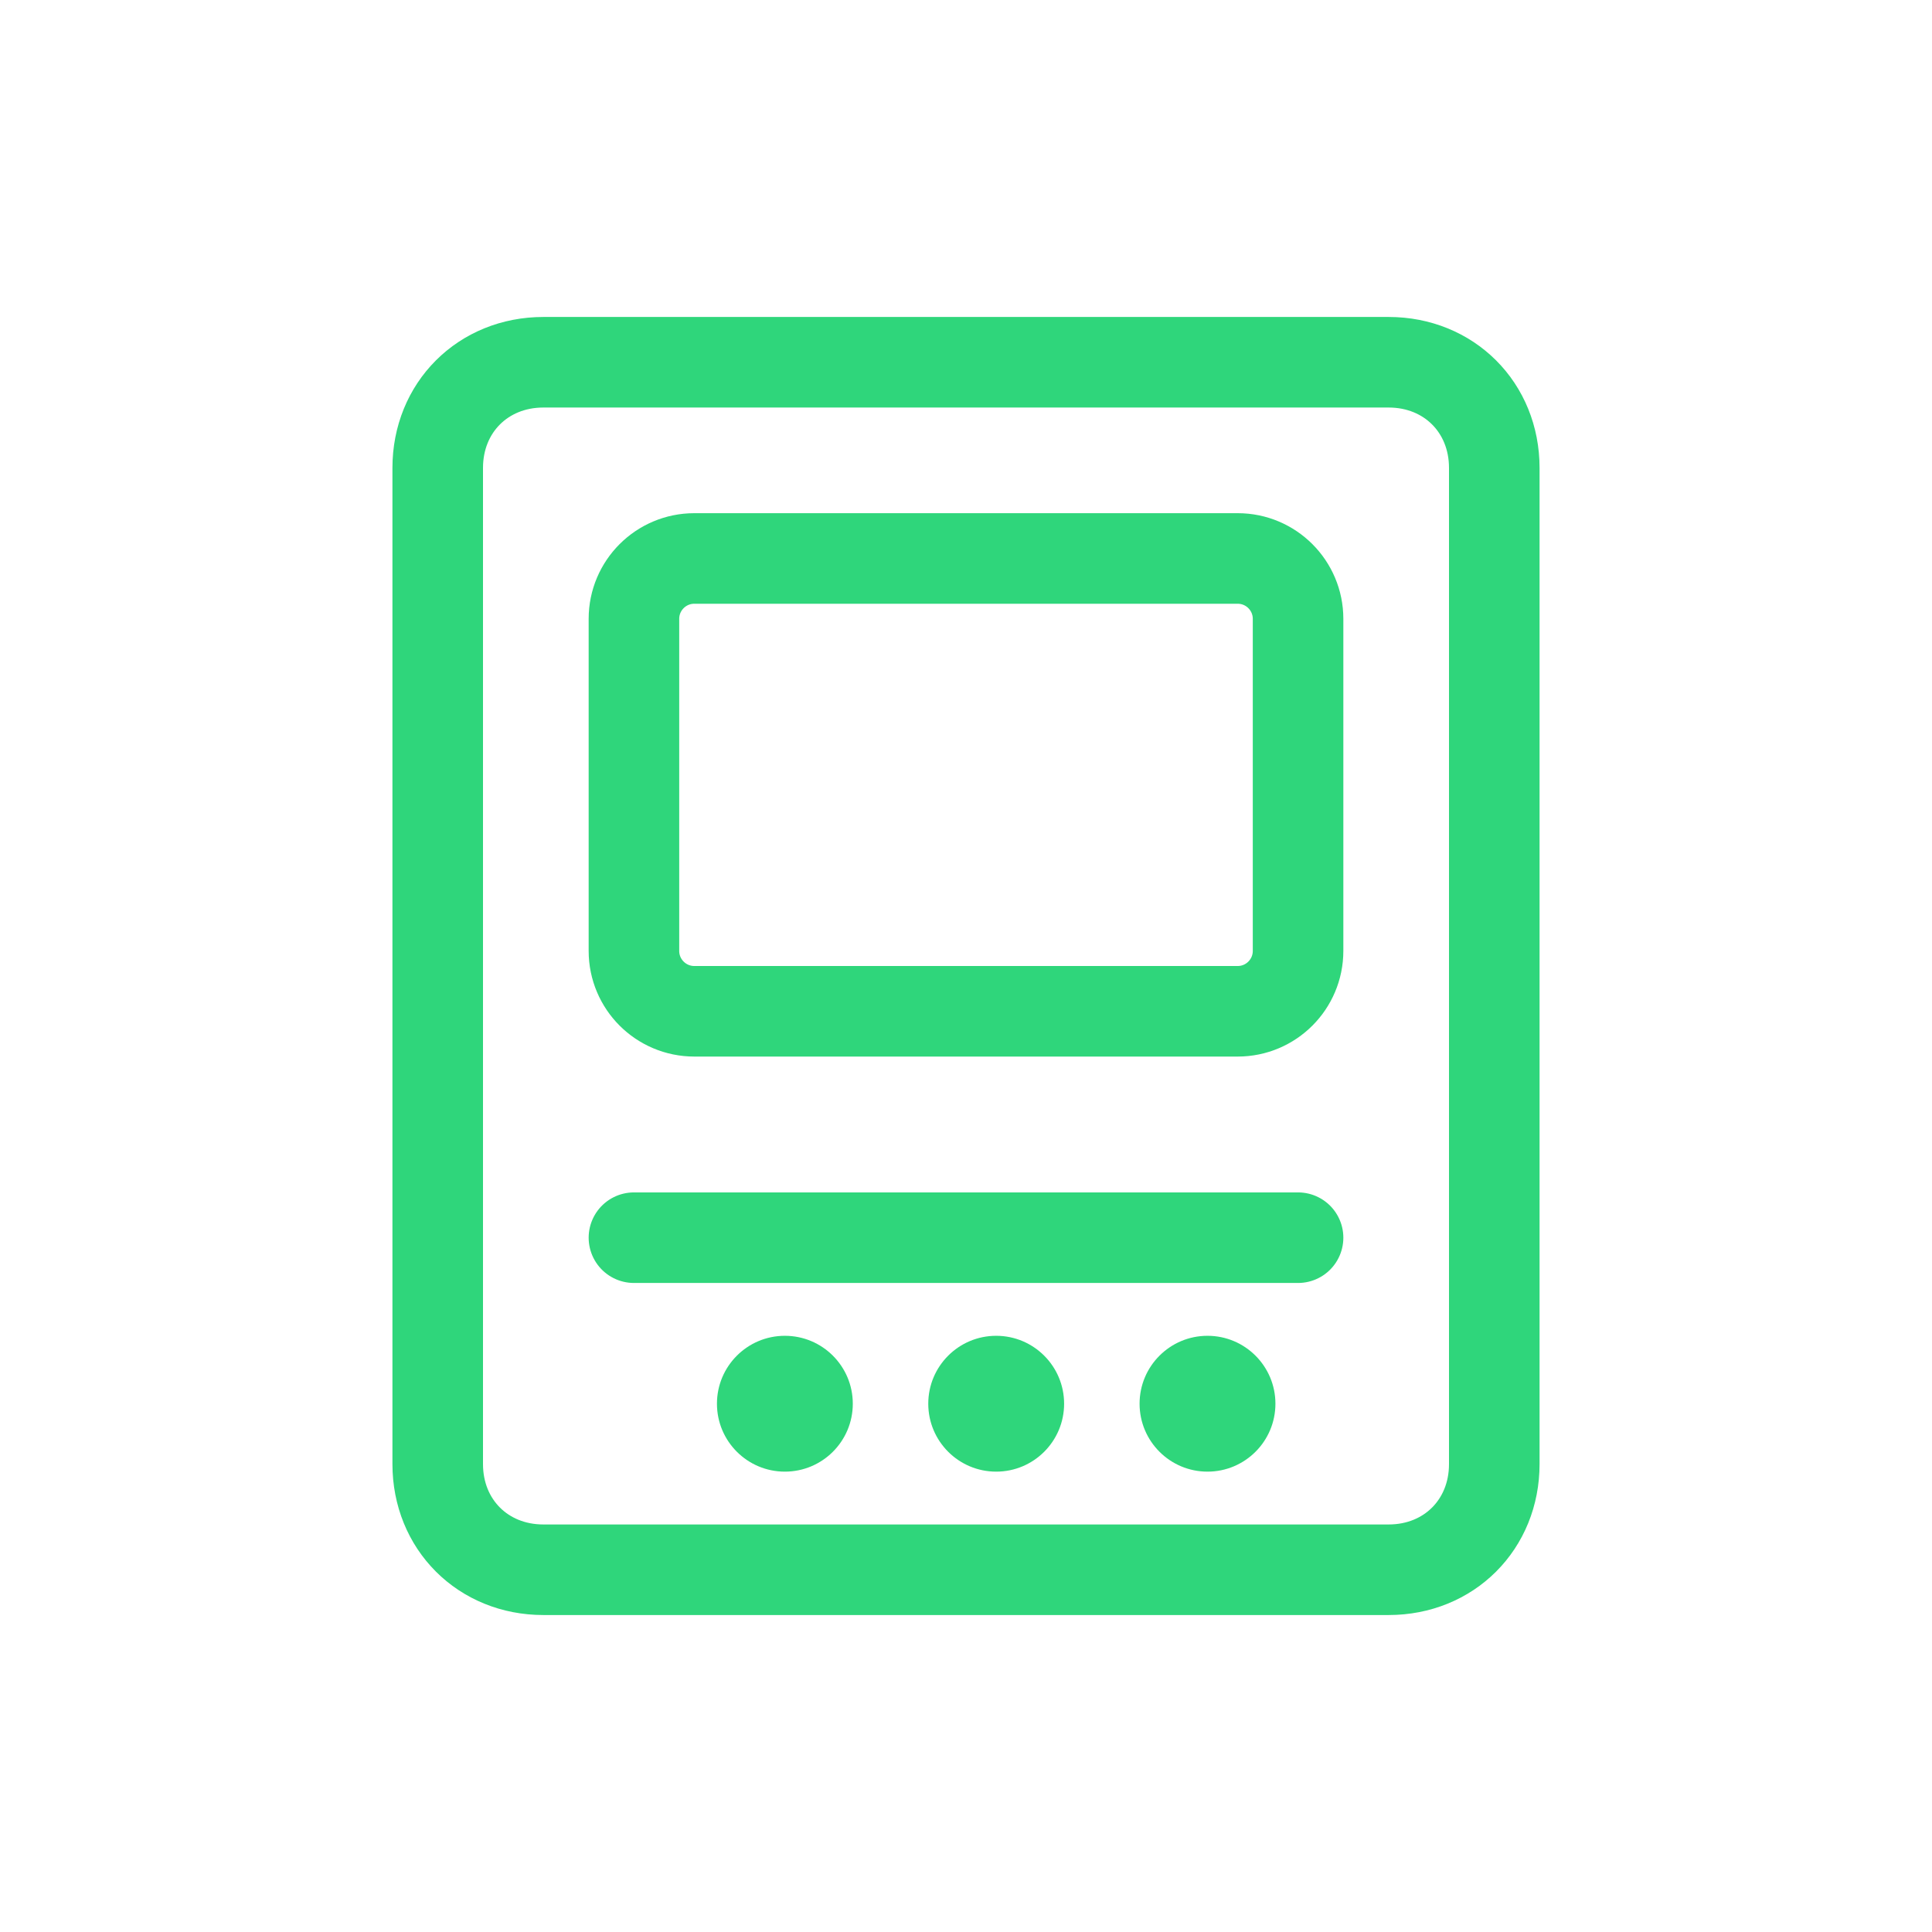
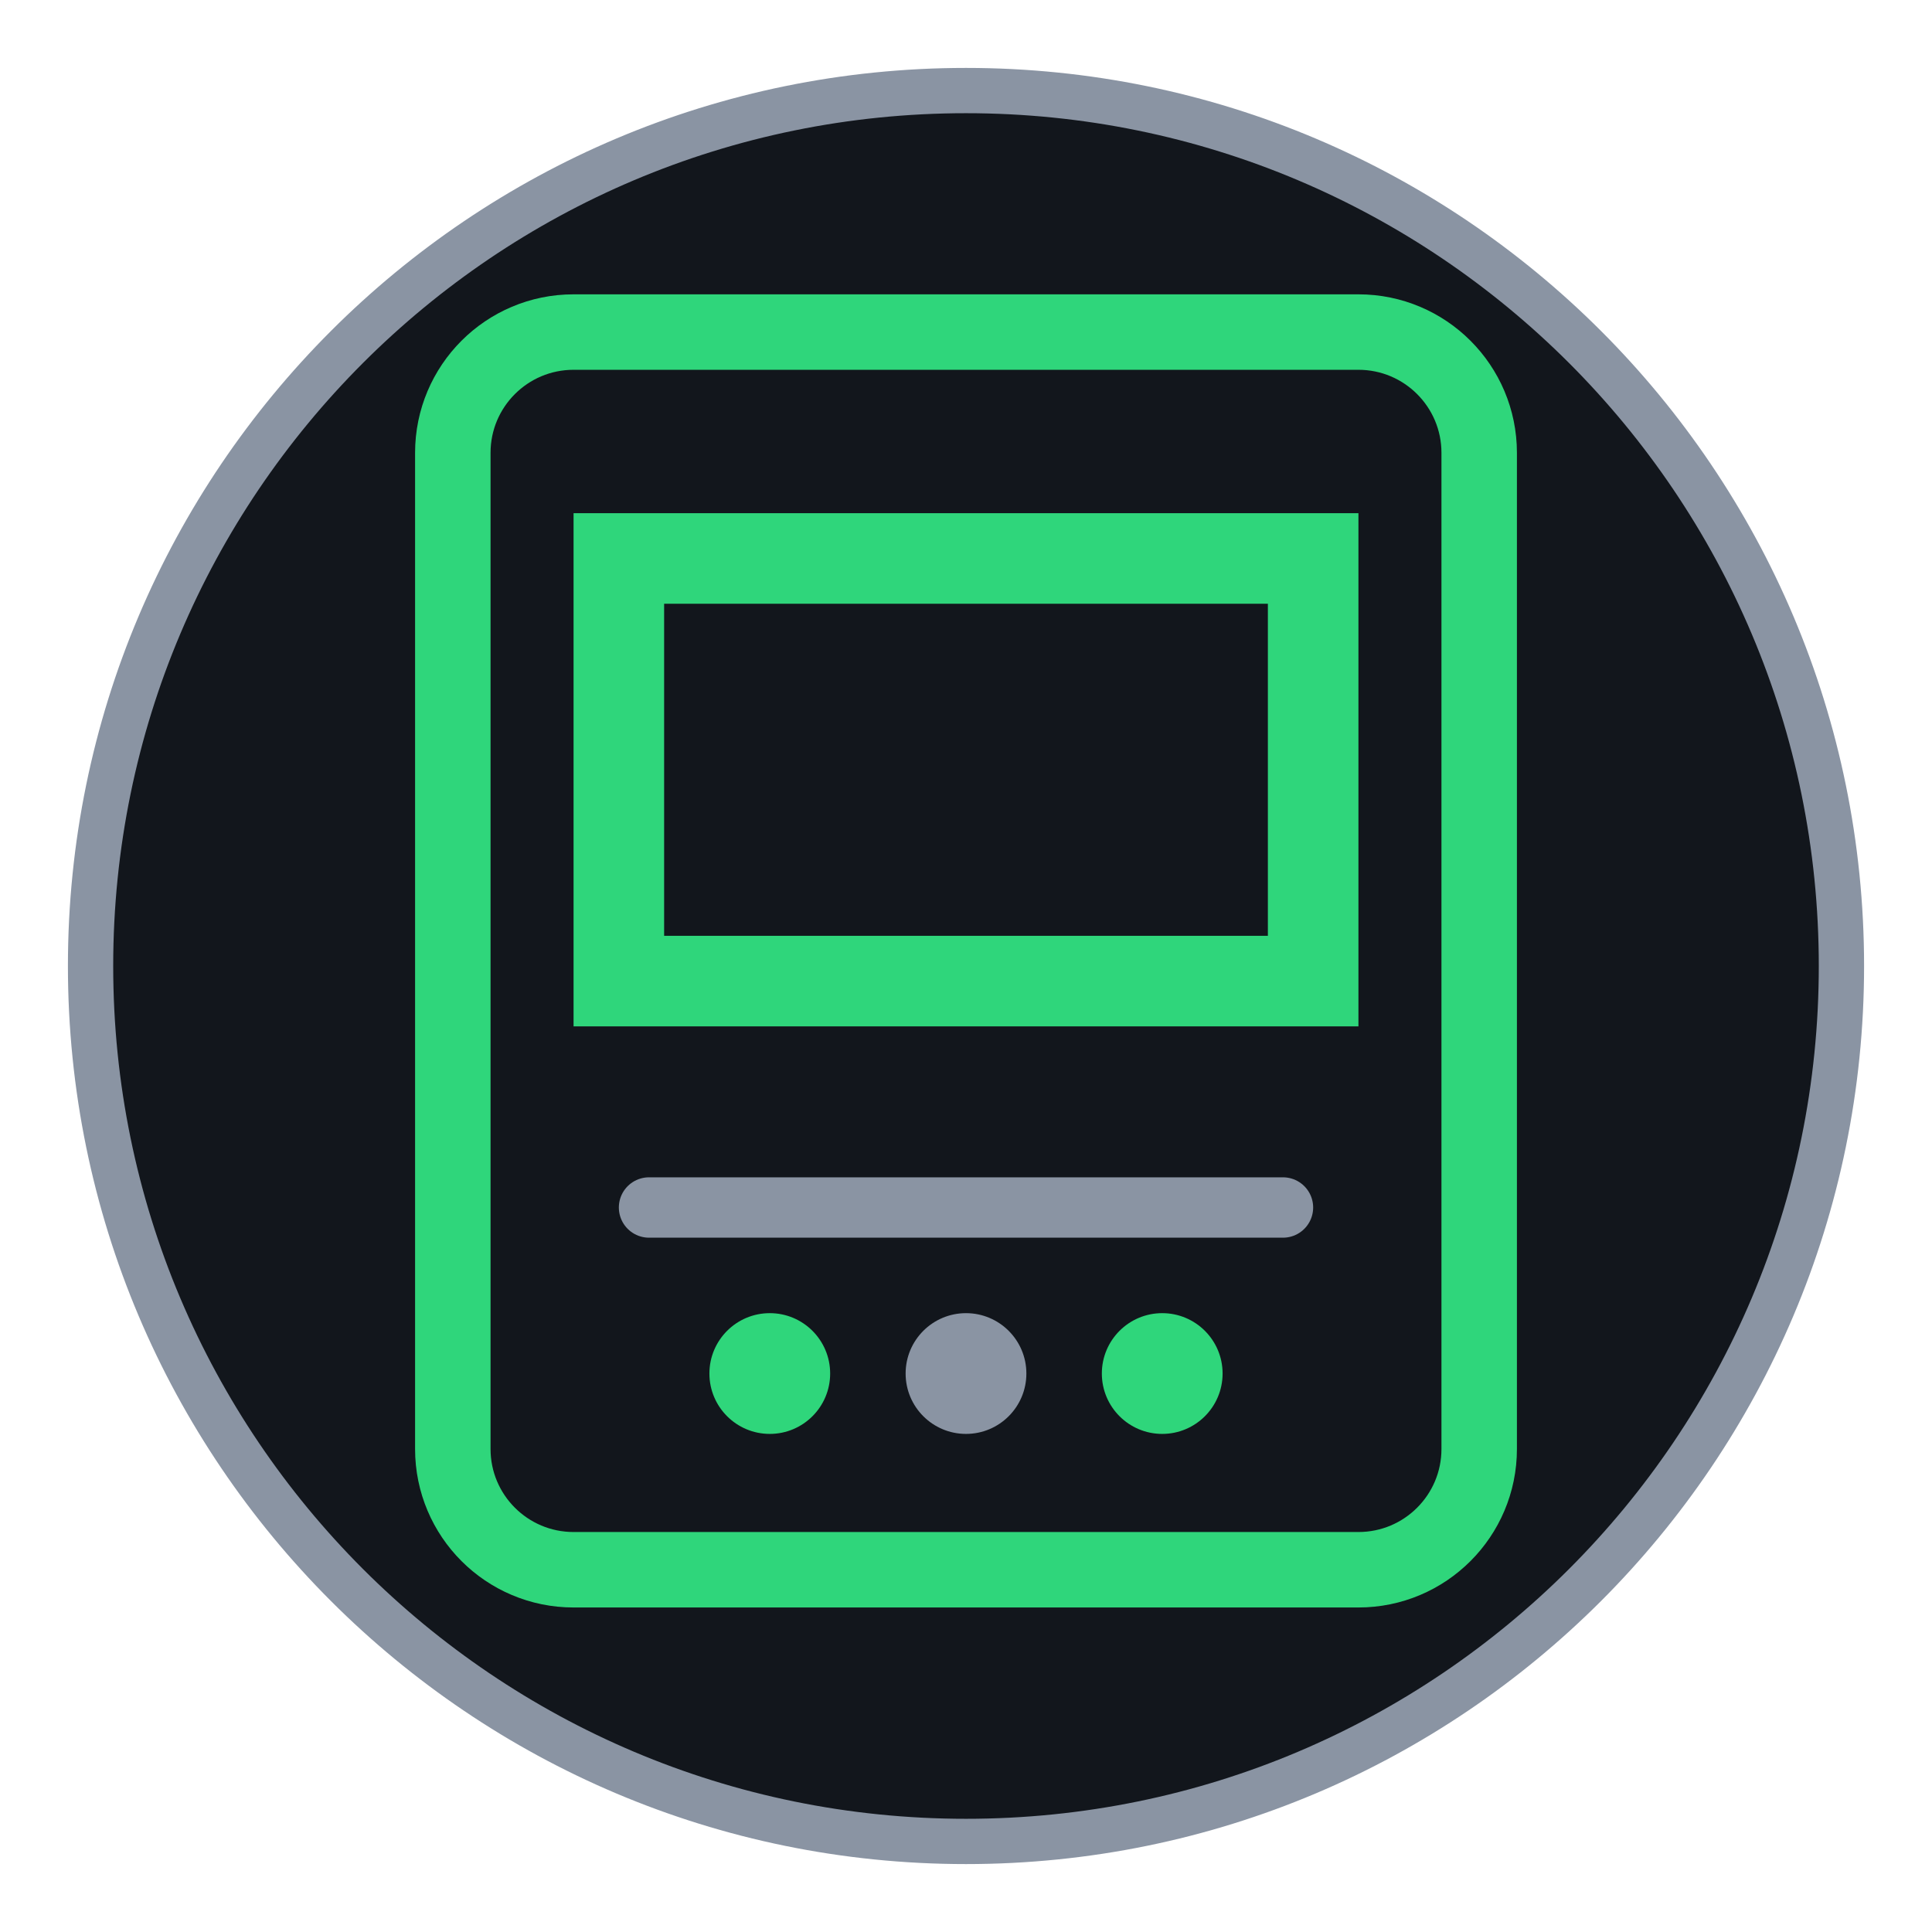
- <svg xmlns="http://www.w3.org/2000/svg" viewBox="0 0 128 128" width="128" height="128" role="img" aria-label="Arcade cabinet">
-   <g fill="none" stroke="#2fd67b" stroke-width="6" stroke-linejoin="round" stroke-linecap="round">
-     <path d="M36 24h56c4 0 7 3 7 7v66c0 4-3 7-7 7H36c-4 0-7-3-7-7V31c0-4 3-7 7-7z" />
-     <rect x="42" y="37" width="44" height="30" rx="4" />
-     <path d="M42 82h44" />
-   </g>
-   <circle cx="52" cy="93" r="4.5" fill="#2fd67b" />
-   <circle cx="66" cy="93" r="4.5" fill="#2fd67b" />
-   <circle cx="80" cy="93" r="4.5" fill="#2fd67b" />
+ <svg xmlns="http://www.w3.org/2000/svg" viewBox="0 0 128 128" width="128" height="128" role="img" aria-label="Arcade avatar">
+   <circle cx="64" cy="64" r="58" fill="#12161c" stroke="#8a94a3" stroke-width="3" />
+   <path d="M38 22h52a8 8 0 0 1 8 8v66a8 8 0 0 1-8 8H38a8 8 0 0 1-8-8V30a8 8 0 0 1 8-8Z" fill="#12161c" stroke="#2fd67b" stroke-width="5" />
+   <path d="M38 34h52v34H38z" fill="#2fd67b" />
+   <path d="M44 40h40v22H44z" fill="#12161c" />
+   <path d="M43 80h42" stroke="#8a94a3" stroke-width="4" stroke-linecap="round" />
+   <circle cx="51" cy="91" r="4" fill="#2fd67b" />
+   <circle cx="64" cy="91" r="4" fill="#8a94a3" />
+   <circle cx="77" cy="91" r="4" fill="#2fd67b" />
</svg>
